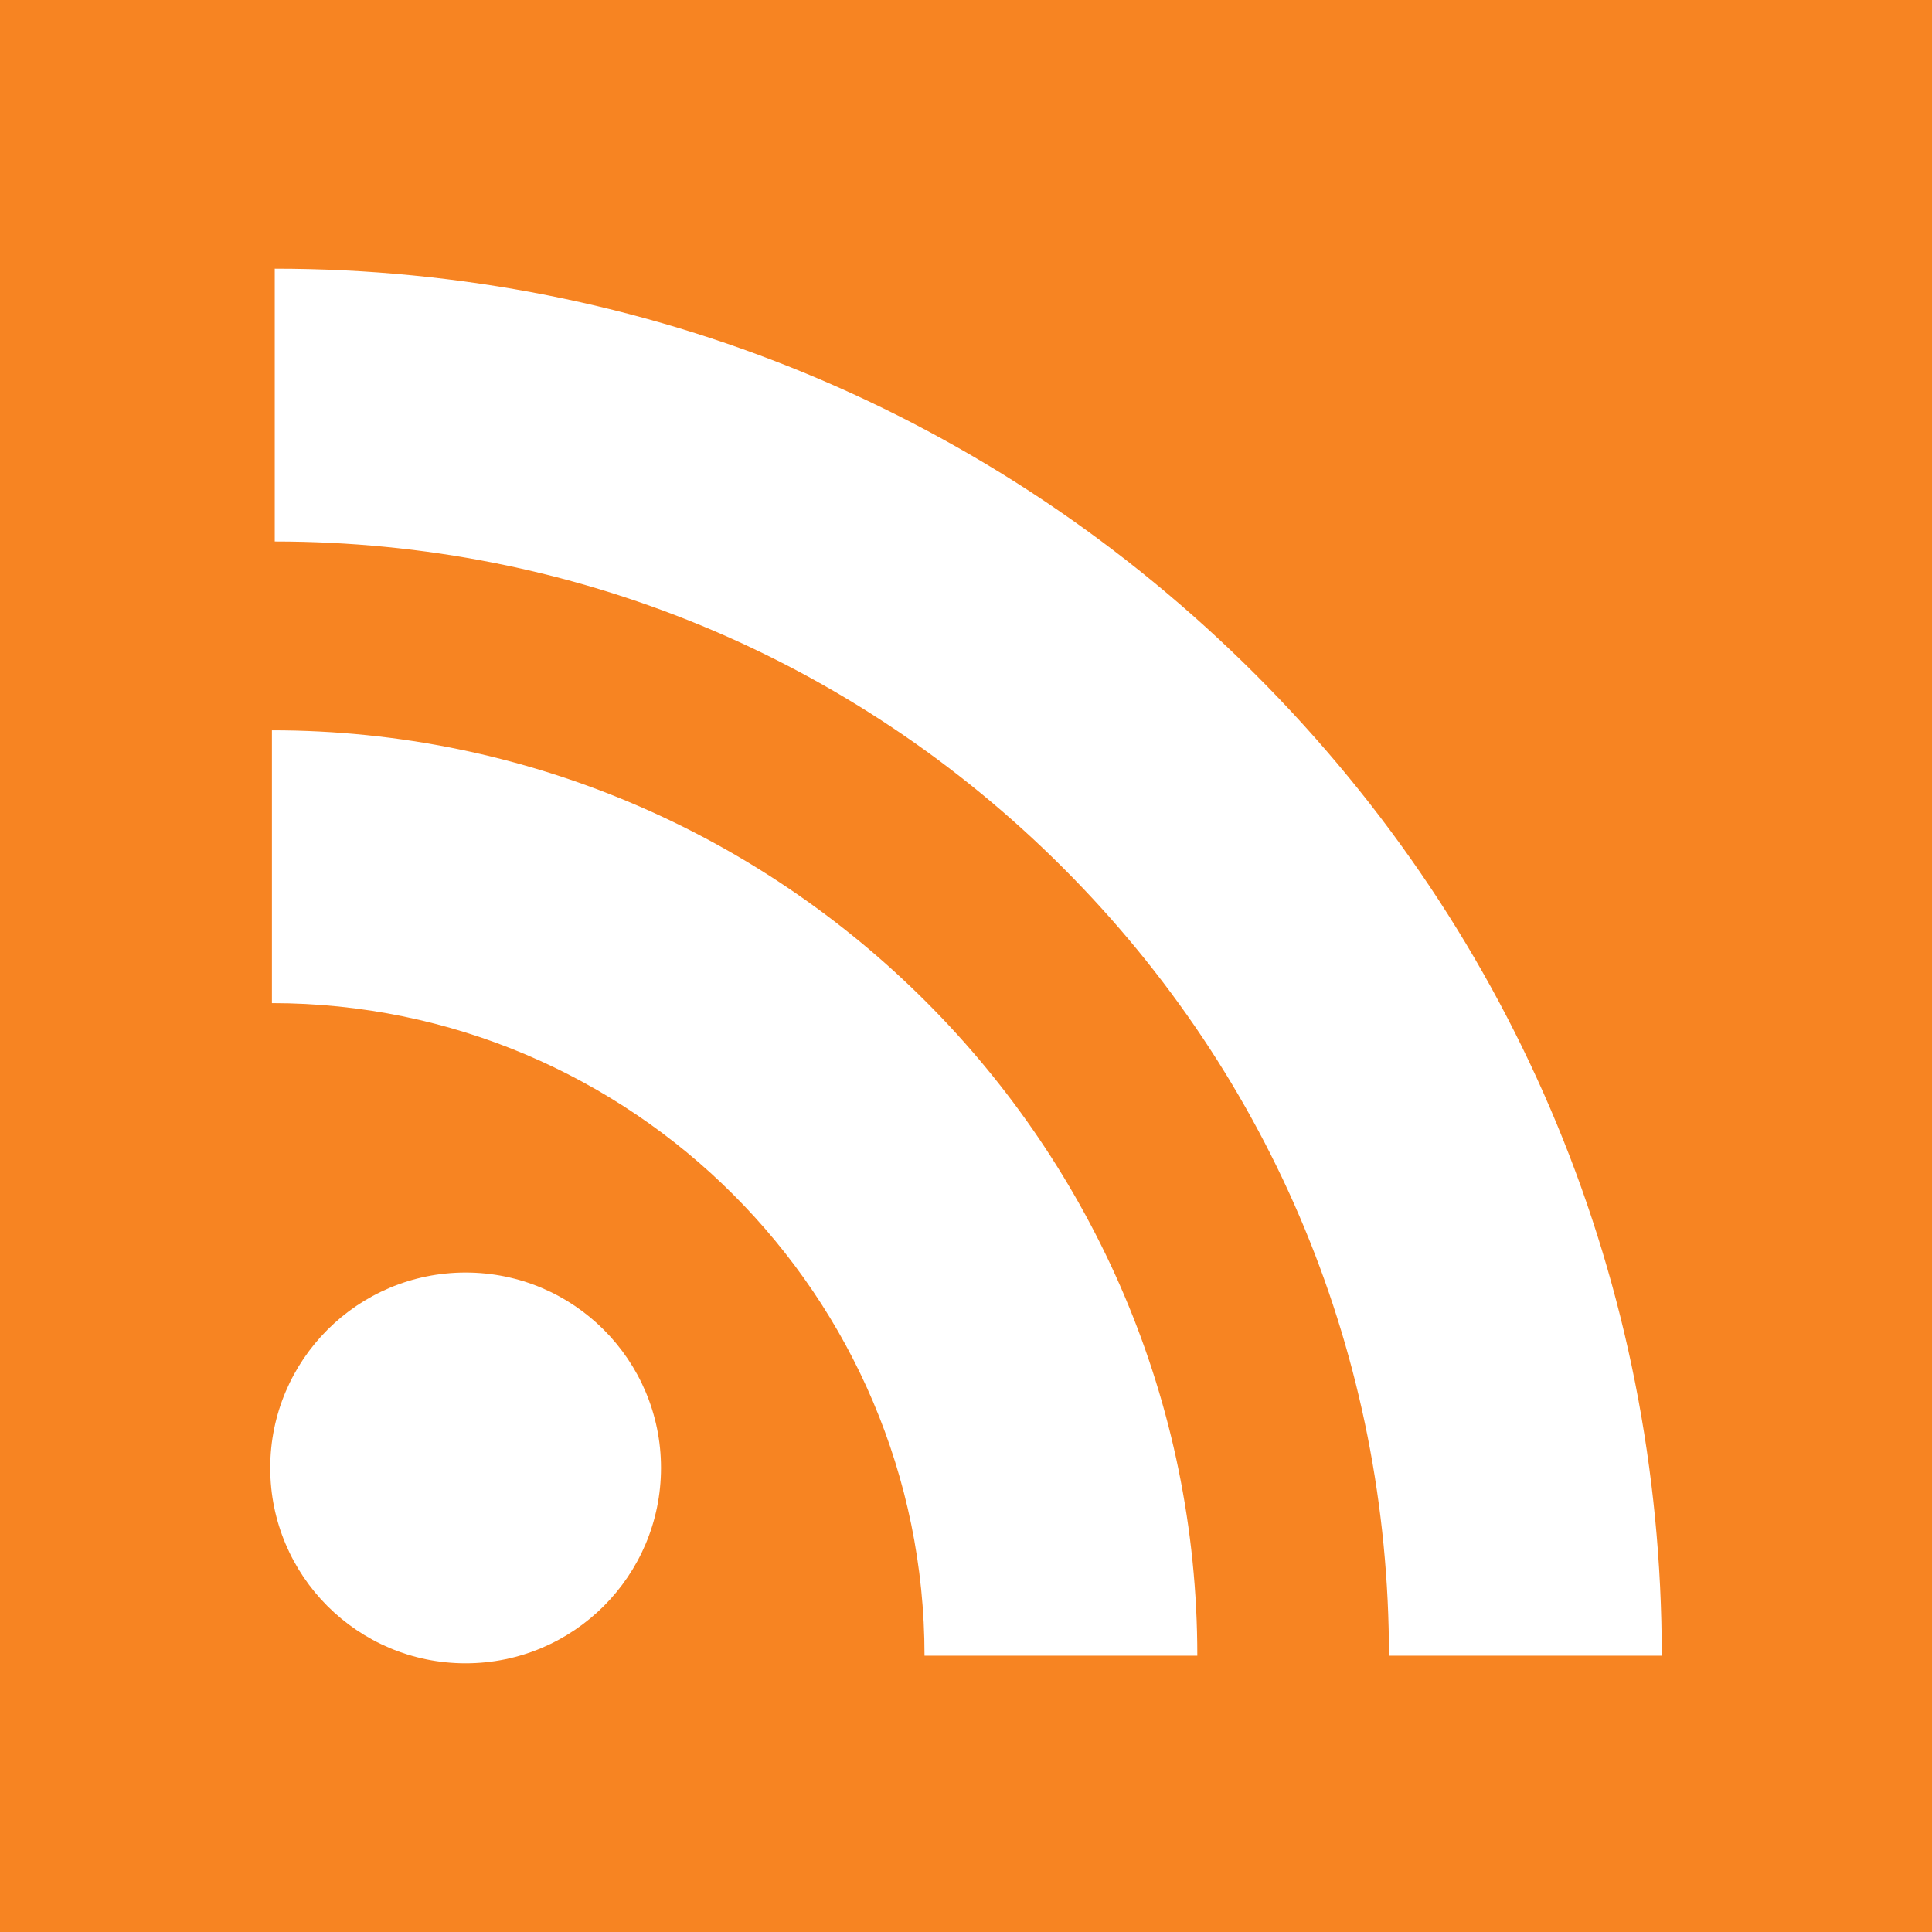
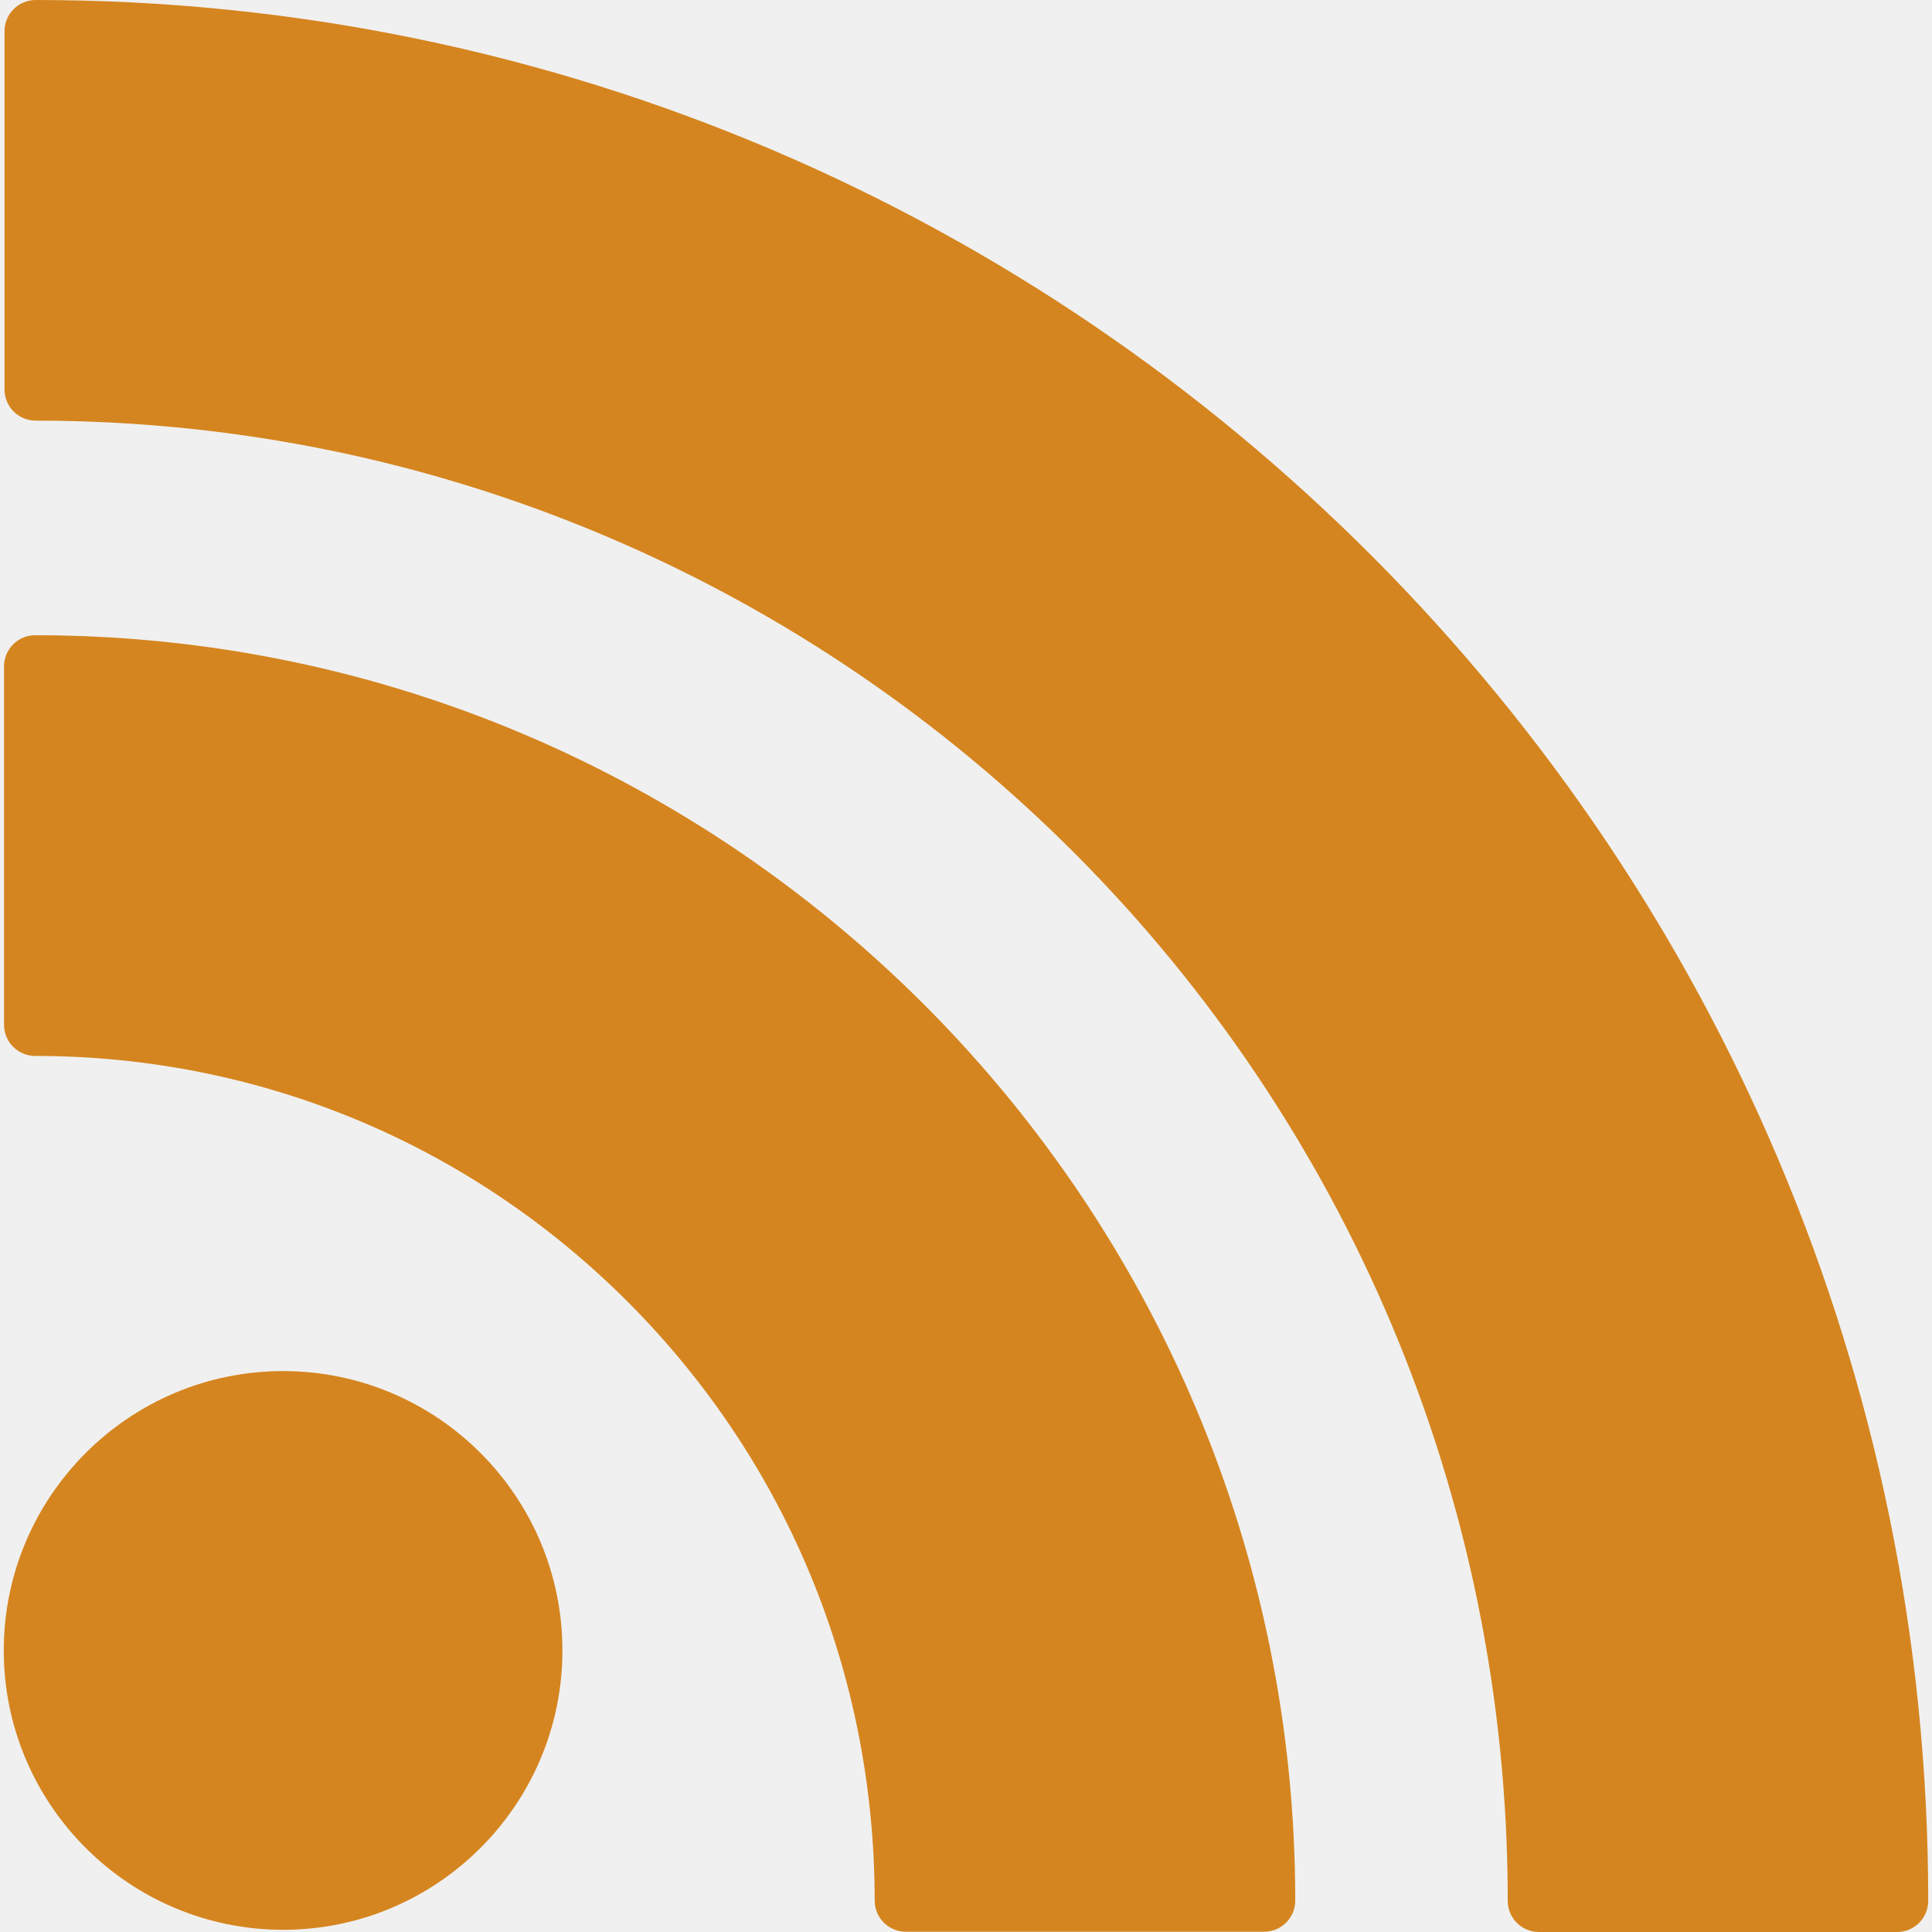
- <svg xmlns="http://www.w3.org/2000/svg" version="1.1" id="Capa_1" x="0px" y="0px" viewBox="0 0 455.731 455.731" style="enable-background:new 0 0 455.731 455.731;" xml:space="preserve">
+ <svg xmlns="http://www.w3.org/2000/svg" version="1.1" id="Layer_1" x="0px" y="0px" viewBox="0 0 512 512" style="enable-background:new 0 0 512 512;" xml:space="preserve">
  <g>
-     <rect x="0" y="0" style="fill:#F78422;" width="455.731" height="455.731" />
-     <g>
-       <path style="fill:#FFFFFF;" d="M296.208,159.16C234.445,97.397,152.266,63.382,64.81,63.382v64.348    c70.268,0,136.288,27.321,185.898,76.931c49.609,49.61,76.931,115.63,76.931,185.898h64.348    C391.986,303.103,357.971,220.923,296.208,159.16z" />
-       <path style="fill:#FFFFFF;" d="M64.143,172.273v64.348c84.881,0,153.938,69.056,153.938,153.939h64.348    C282.429,270.196,184.507,172.273,64.143,172.273z" />
-       <circle style="fill:#FFFFFF;" cx="109.833" cy="346.26" r="46.088" />
-     </g>
+     <path style="fill:#D5851F;" d="M149.047,437.393c0-40.825-33.206-74.039-74.02-74.039c-40.82,0-74.029,33.214-74.029,74.039   c0,40.818,33.209,74.025,74.029,74.025C115.842,511.419,149.047,478.211,149.047,437.393z" />
+     <path style="fill:#D5851F;" d="M9.327,279.833c59.394,0,115.253,23.232,157.285,65.412c42.034,42.253,65.184,98.515,65.184,158.423   c0,4.562,3.696,8.258,8.258,8.258h94.945c4.562,0,8.258-3.696,8.258-8.258c0-184.901-149.8-335.329-333.931-335.329   c-4.562,0-8.258,3.696-8.258,8.258v94.976C1.069,276.135,4.767,279.833,9.327,279.833z" />
+     <path style="fill:#D5851F;" d="M9.456,0C4.895,0,1.198,3.696,1.198,8.258v94.959c0,4.562,3.696,8.258,8.258,8.258   c215.106,0,390.109,175.969,390.109,392.266c0,4.562,3.696,8.258,8.258,8.258h94.92c4.562,0,8.258-3.696,8.258-8.258   C511.002,225.977,286.009,0,9.456,0z" />
  </g>
  <g>
</g>
  <g>
</g>
  <g>
</g>
  <g>
</g>
  <g>
</g>
  <g>
</g>
  <g>
</g>
  <g>
</g>
  <g>
</g>
  <g>
</g>
  <g>
</g>
  <g>
</g>
  <g>
</g>
  <g>
</g>
  <g>
</g>
</svg>
